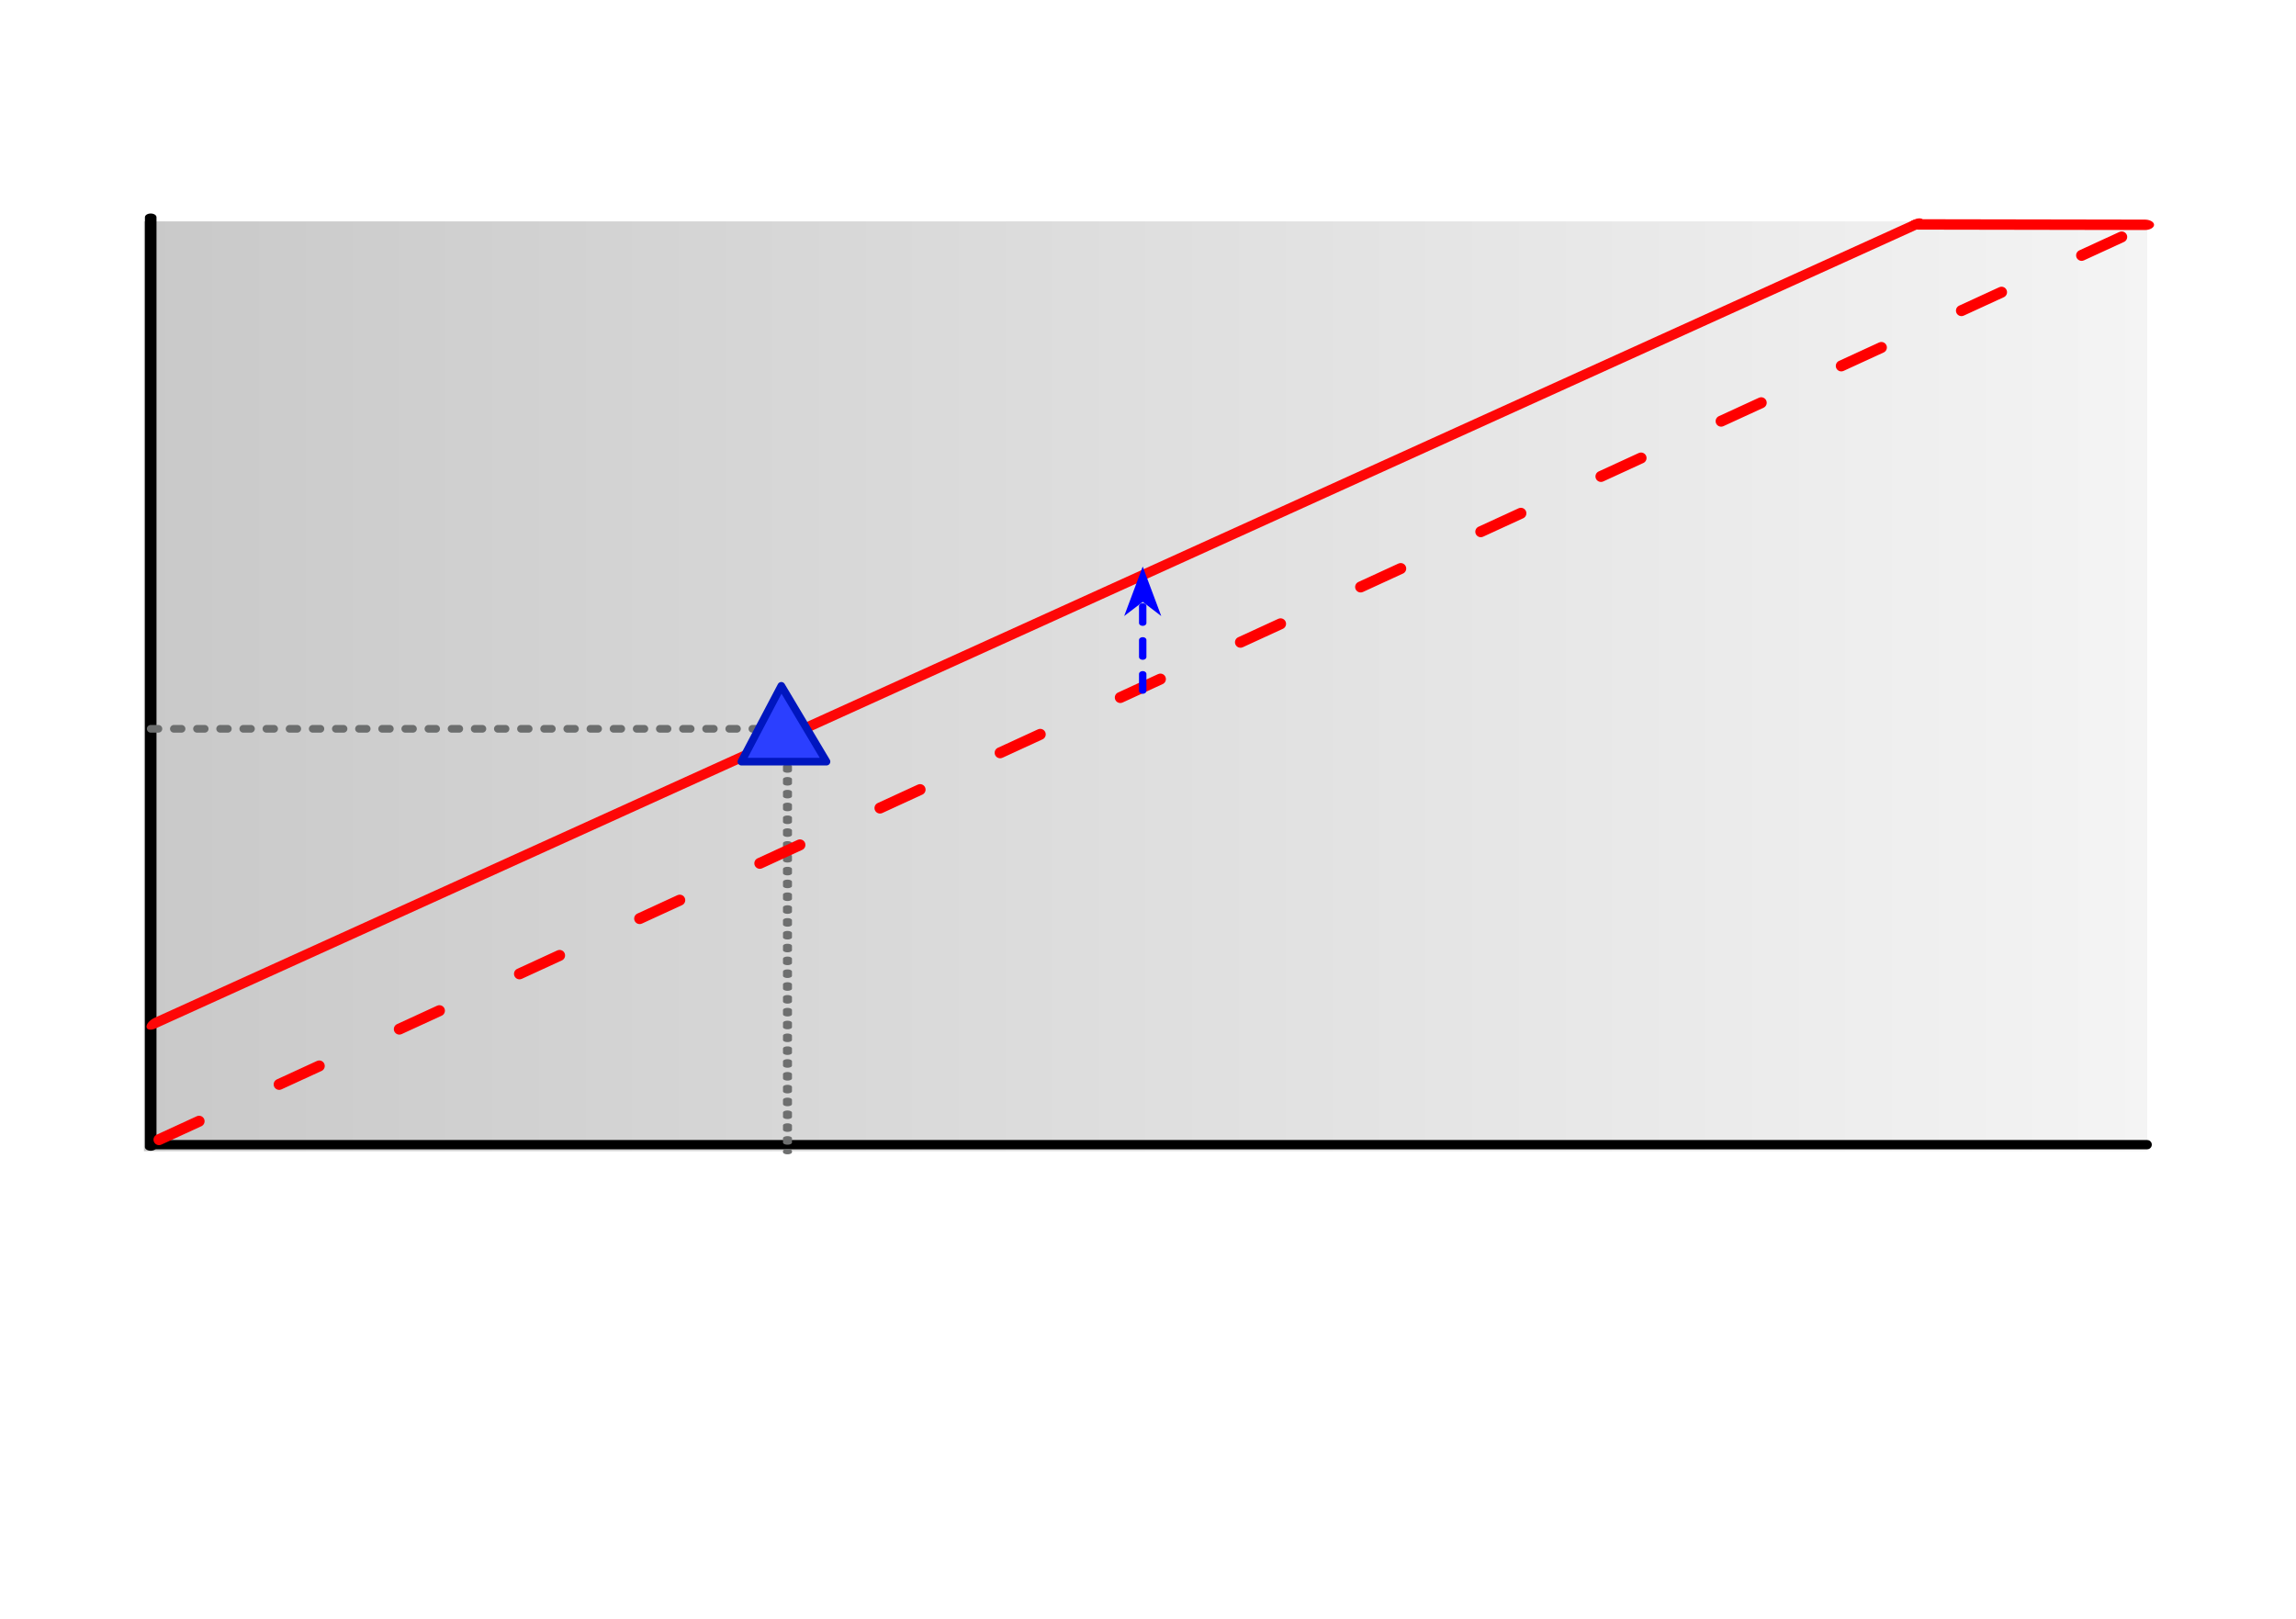
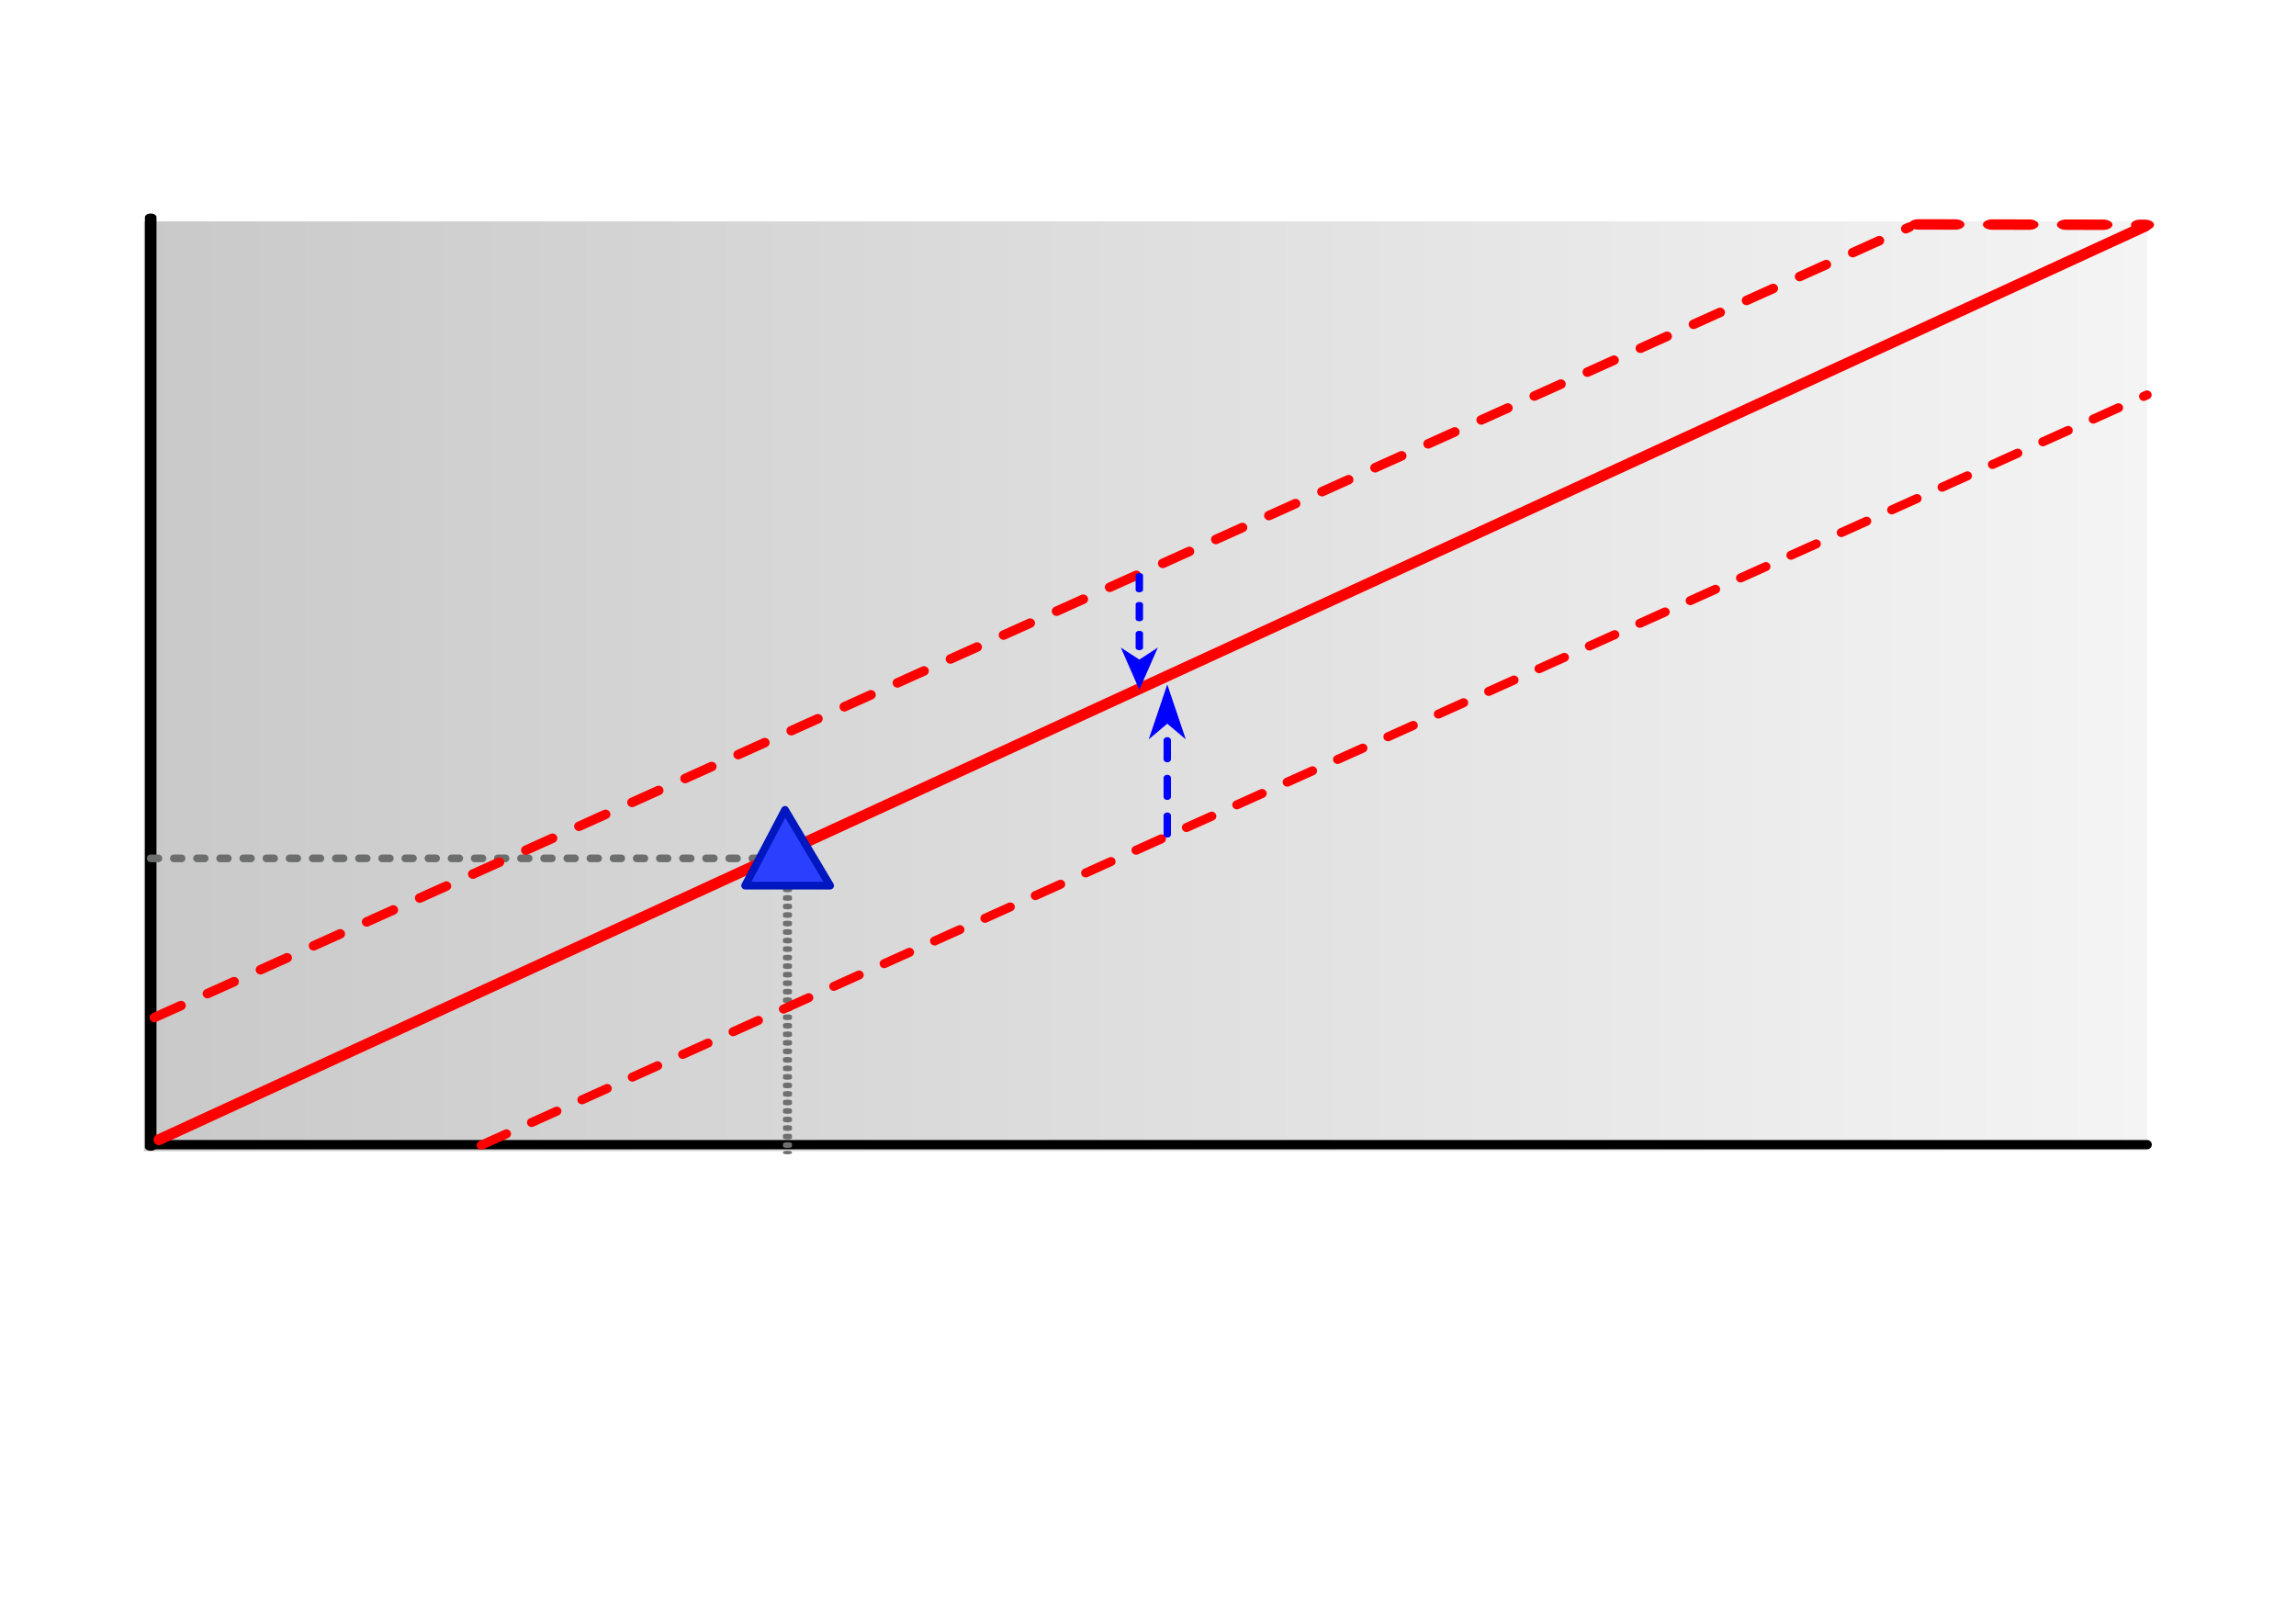
<svg xmlns="http://www.w3.org/2000/svg" width="100%" height="100%" viewBox="0 0 2481 1749" version="1.1" xml:space="preserve" style="fill-rule:evenodd;clip-rule:evenodd;stroke-linecap:round;stroke-linejoin:round;stroke-miterlimit:1.5;" id="svg9">
  <g transform="matrix(8.914946,0,0,5.691343,-21044.208,-10271.614)" id="g1">
    <rect x="2378" y="1846.815" width="242.812" height="176.555" style="fill:url(#_Linear1);" id="rect1" />
  </g>
  <g transform="matrix(11.00344,0,0,7.024648,-26003.334,-12868.537)" id="g2" style="stroke-width:1.137;stroke-dasharray:none">
    <path d="m 2378,1865.327 v 143.044" style="fill:none;stroke:#000000;stroke-width:1.137;stroke-dasharray:none" id="path1" />
  </g>
  <g transform="matrix(8.884962,0,0,8.914946,-20965.608,-16801.239)" id="g3" style="stroke-width:1.122;stroke-dasharray:none">
    <path d="m 2378,2023.37 h 242.812" style="fill:none;stroke:#000000;stroke-width:1.122;stroke-dasharray:none" id="path2" />
  </g>
-   <g transform="matrix(8.914946,0,0,4.239894,-21044.208,-7333.77)" id="g4">
+   <g transform="matrix(8.914946,0,0,2.817061,-21044.208,-4454.076)" id="g4">
    <path d="M 2456.004,1915.223 V 2023.37" style="fill:none;stroke:#6e6f6f;stroke-width:1.09px;stroke-dasharray:1.09, 2.179, 0, 0, 0, 0" id="path3" />
  </g>
-   <g transform="matrix(8.914946,0,0,8.914946,-21048.779,-16286.509)" id="g5">
+   <g transform="matrix(8.914946,0,0,8.914946,-21048.779,-16146.509)" id="g5">
    <path d="M 2456.004,1915.223 H 2378" style="fill:none;stroke:#6c6e6e;stroke-width:0.93px;stroke-dasharray:0.935, 1.87, 0, 0, 0, 0" id="path4" />
-   </g>
-   <g transform="matrix(10.93314,-2.723451,-2.711602,8.11256,-21401.351,-8068.654)" id="g8" style="fill:#000000;fill-opacity:1;stroke-width:1.658;stroke-dasharray:none">
-     <path d="m 2457.934,1956.022 160.947,-52.296" style="fill:#000000;fill-opacity:1;stroke:#fe0707;stroke-width:1.658;stroke-dasharray:none" id="path7" />
  </g>
  <defs id="defs9">
    <marker style="overflow:visible" id="DartArrow" refX="0" refY="0" orient="auto-start-reverse" markerWidth="1" markerHeight="1" viewBox="0 0 1 1" preserveAspectRatio="xMidYMid">
      <path style="fill:context-stroke;fill-rule:evenodd;stroke:none" d="M 0,0 5,-5 -12.5,0 5,5 Z" transform="scale(-0.5)" id="path6" />
    </marker>
    <linearGradient id="_Linear1" x1="0" y1="0" x2="1" y2="0" gradientUnits="userSpaceOnUse" gradientTransform="matrix(242.8124,0,0,176.5546,2378,1935.092)">
      <stop offset="0" style="stop-color:rgb(201,201,201);stop-opacity:1" id="stop8" />
      <stop offset="1" style="stop-color:rgb(244,244,244);stop-opacity:1" id="stop9" />
    </linearGradient>
+     <marker style="overflow:visible" id="DartArrow-4" refX="0" refY="0" orient="auto-start-reverse" markerWidth="1" markerHeight="1" viewBox="0 0 1 1" preserveAspectRatio="xMidYMid">
+       <path style="fill:context-stroke;fill-rule:evenodd;stroke:none" d="M 0,0 5,-5 -12.5,0 5,5 Z" transform="scale(-0.5)" id="path6-5" />
+     </marker>
  </defs>
-   <path style="fill:#ff0000;fill-opacity:1;stroke:#ff0000;stroke-width:14.557;stroke-dasharray:none;stroke-opacity:1" d="m 2144.879,242.282 c 59.428,0.914 118.855,1.829 178.283,2.743" id="path9" transform="matrix(1.373359,-0.00950756,0.01522662,0.7729967,-876.6581,75.6359)" />
-   <path style="fill:#ff0000;fill-opacity:1;stroke:#ff0000;stroke-width:12;stroke-dasharray:48, 96;stroke-dashoffset:0;stroke-opacity:1" d="M 157.255,1242.494 C 877.7,909.699 1598.145,576.905 2318.591,244.11" id="path10" transform="matrix(0.9932564,0,0,0.9890641,15.64204,2.675841)" />
-   <path style="fill:#0000ff;fill-opacity:1;stroke:#0000ff;stroke-width:8.012;stroke-dasharray:24.037,24.037;stroke-dashoffset:0;stroke-opacity:1;marker-end:url(#DartArrow)" d="m 1234.79,746.046 c 0,-42.022 0,-84.043 0,-126.065" id="path14" transform="matrix(1,0,0,0.7632696,0,177.2279)" />
-   <g transform="matrix(8.914946,0,0,8.914946,-21050.876,-16144.946)" id="g6" style="clip-rule:evenodd;fill-rule:evenodd;stroke-linecap:round;stroke-linejoin:round;stroke-miterlimit:1.5">
+   <path style="fill:#ff0000;fill-opacity:1;stroke:#ff0000;stroke-width:14.557;stroke-dasharray:29.115,29.115;stroke-opacity:1;stroke-dashoffset:0" d="m 2144.879,242.282 c 59.428,0.914 118.855,1.829 178.283,2.743" id="path9" transform="matrix(1.373359,-0.00950756,0.01522662,0.7729967,-876.6581,75.6359)" />
+   <path style="fill:#ff0000;fill-opacity:1;stroke:#ff0000;stroke-width:12;stroke-dasharray:none;stroke-dashoffset:0;stroke-opacity:1" d="M 157.255,1242.494 C 877.7,909.699 1598.145,576.905 2318.591,244.11" id="path10" transform="matrix(0.9932564,0,0,0.9890641,15.64204,2.675841)" />
+   <path style="clip-rule:evenodd;fill:#ff0000;fill-opacity:1;fill-rule:evenodd;stroke:#ff0000;stroke-width:12;stroke-linecap:round;stroke-linejoin:round;stroke-miterlimit:1.5;stroke-dasharray:36, 36;stroke-dashoffset:0;stroke-opacity:1" d="M 157.255,1242.494 C 877.7,909.699 1598.145,576.905 2318.591,244.11" id="path10-4" transform="matrix(0.8774089,0,0,0.8555401,28.87942,36.60554)" />
+   <path style="fill:#0000ff;fill-opacity:1;stroke:#0000ff;stroke-width:8.012;stroke-dasharray:24.037, 24.037;stroke-dashoffset:0;stroke-opacity:1;marker-end:url(#DartArrow)" d="m 1234.79,746.046 c 0,46.618 0,93.236 0,139.854" id="path14" transform="matrix(1,0,0,0.6501275,-3.657083,136.843)" />
+   <g transform="matrix(8.914946,0,0,8.914946,-21046.876,-16010.946)" id="g6" style="clip-rule:evenodd;fill-rule:evenodd;stroke-linecap:round;stroke-linejoin:round;stroke-miterlimit:1.5">
    <path d="m 2456.004,1894.136 -4.837,9.186 h 10.311 z" style="fill:#2b3fff;stroke:#0016bf;stroke-width:0.93px" id="path5" />
  </g>
+   <path style="clip-rule:evenodd;fill:#ff0000;fill-opacity:1;fill-rule:evenodd;stroke:#ff0000;stroke-width:12;stroke-linecap:round;stroke-linejoin:round;stroke-miterlimit:1.5;stroke-dasharray:36, 36;stroke-dashoffset:0;stroke-opacity:1" d="M 157.255,1242.494 C 877.7,909.699 1598.145,576.905 2318.591,244.11" id="path10-4-2" transform="matrix(0.8328171,0,0,0.8121064,389.051,228.5244)" />
+   <path style="clip-rule:evenodd;fill:#0000ff;fill-opacity:1;fill-rule:evenodd;stroke:#0000ff;stroke-width:8.012;stroke-linecap:round;stroke-linejoin:round;stroke-miterlimit:1.5;stroke-dasharray:24.037, 24.037;stroke-dashoffset:0;stroke-opacity:1;marker-end:url(#DartArrow-4)" d="m 1234.79,1027.305 c 0,-47.135 0,-94.27 0,-141.405" id="path14-7" transform="matrix(1,0,0,0.846556,26.52593,32.09312)" />
</svg>
